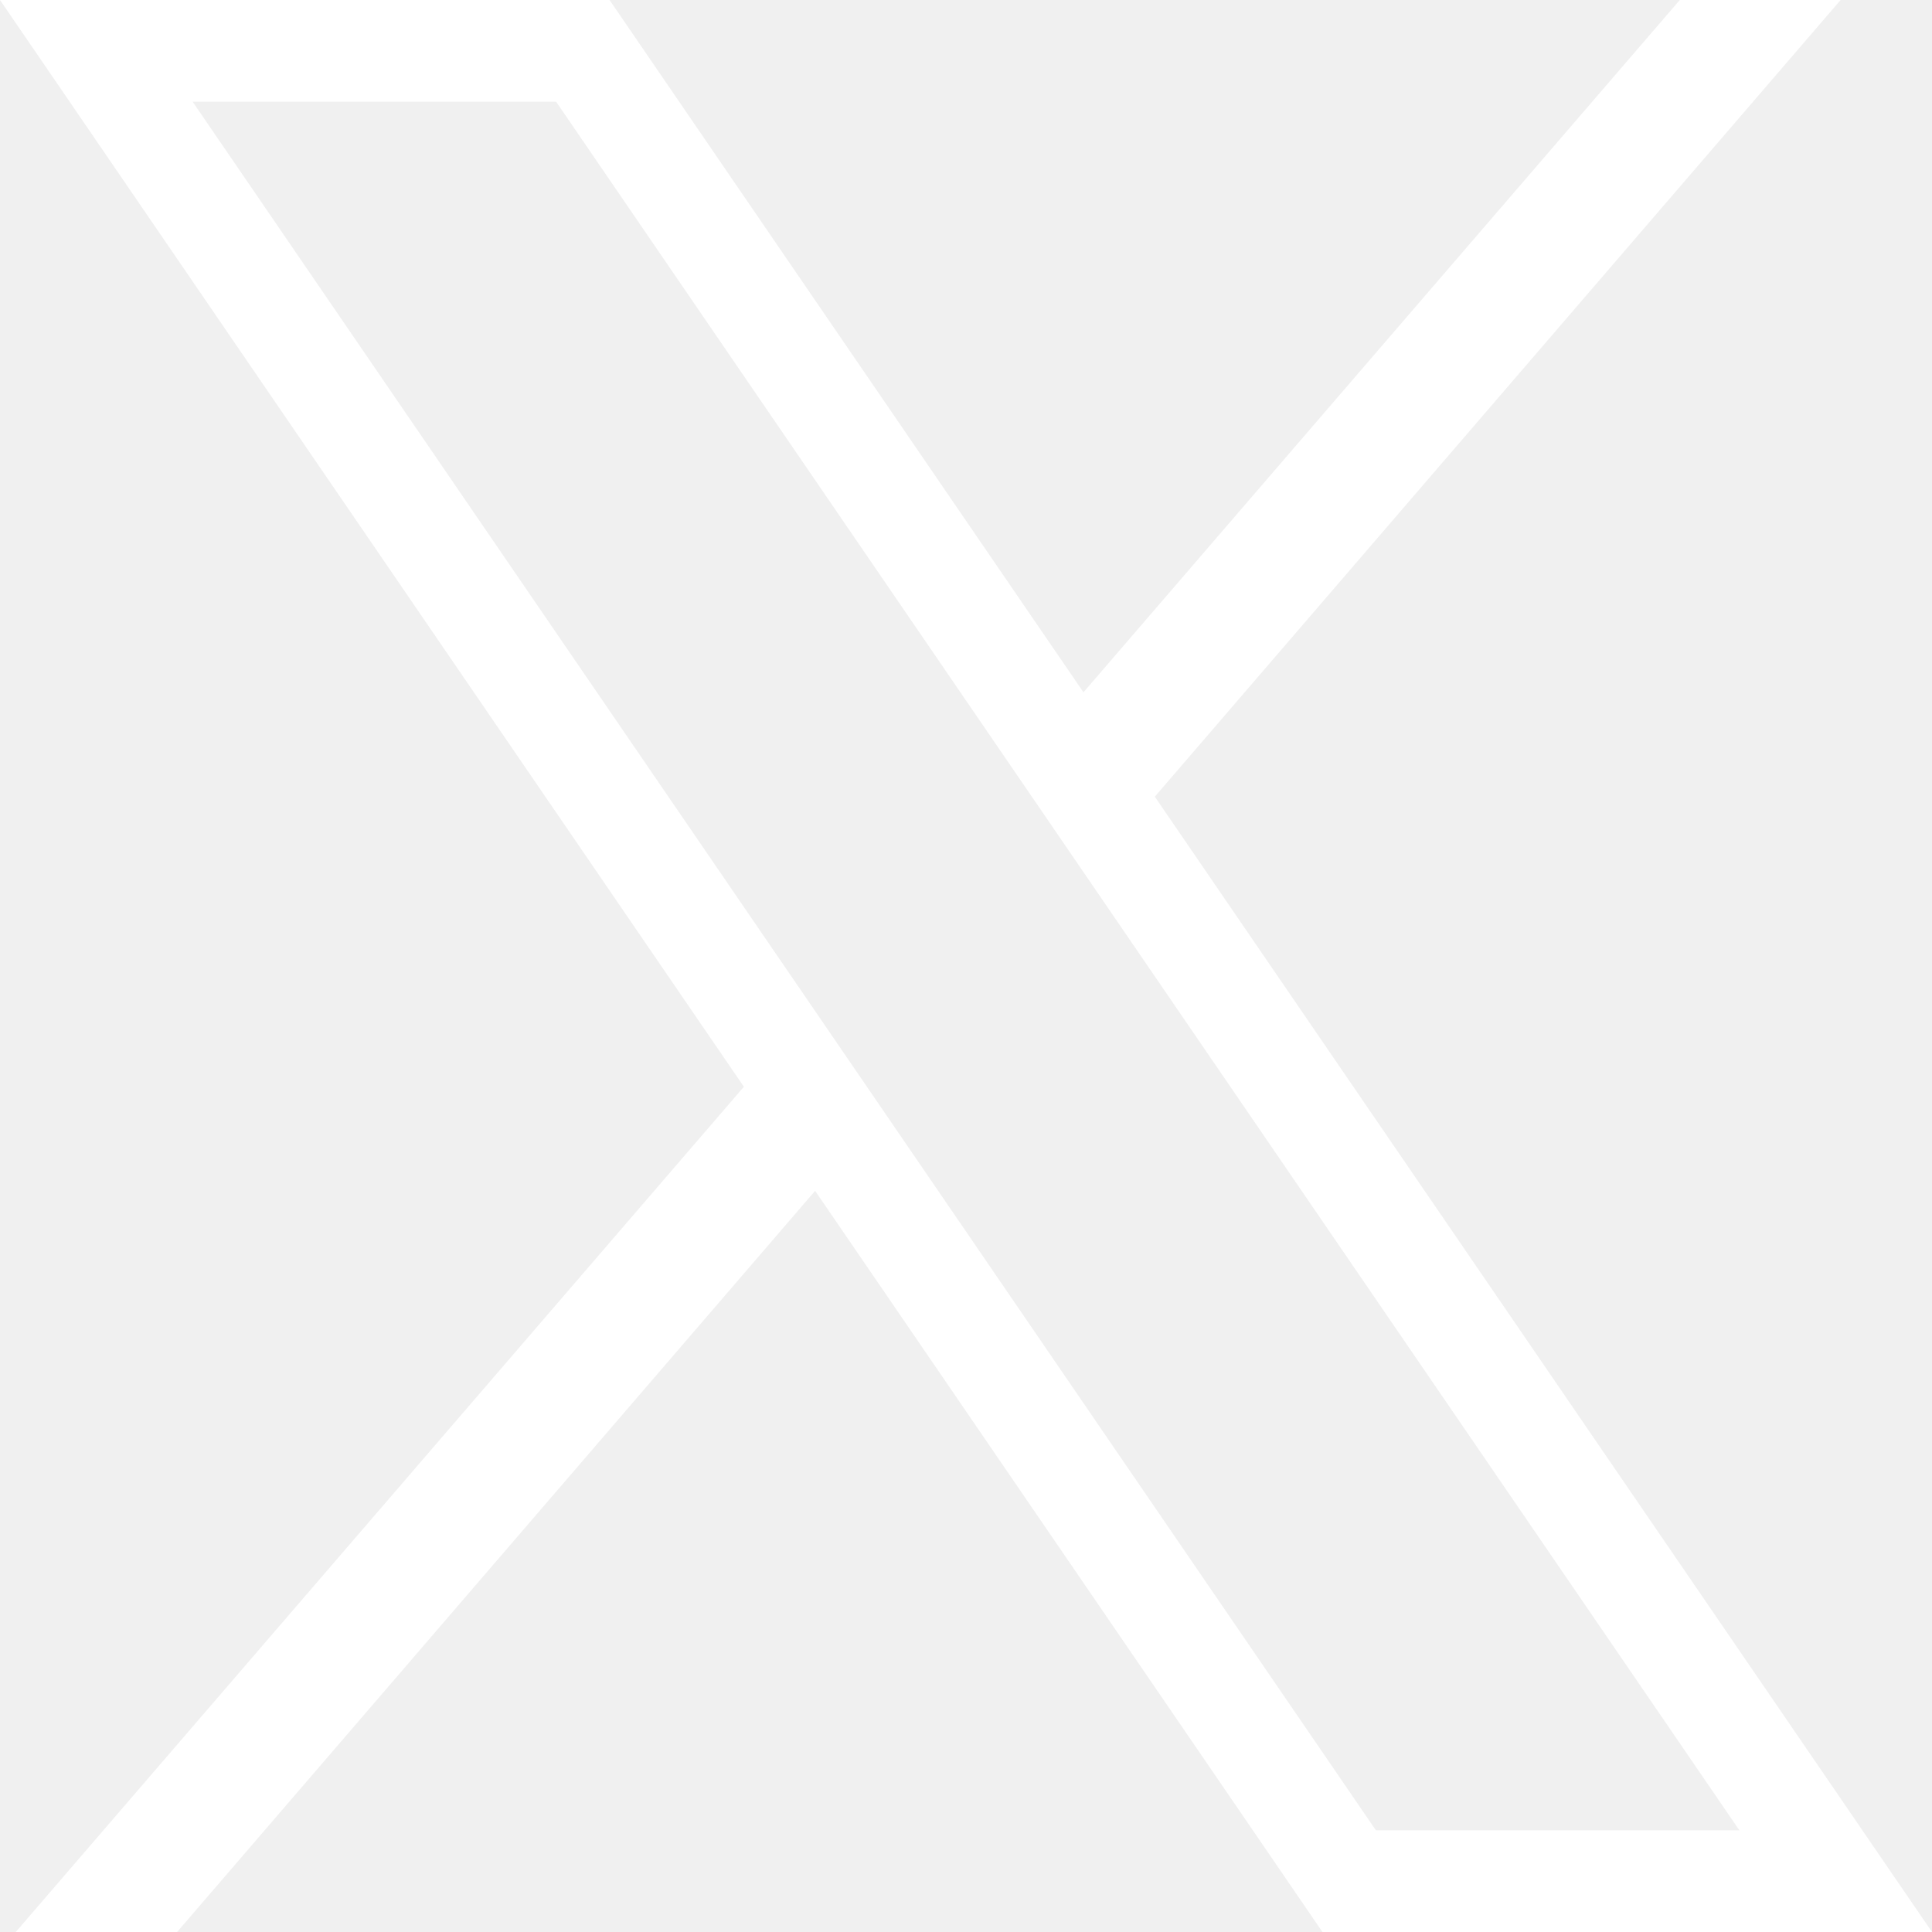
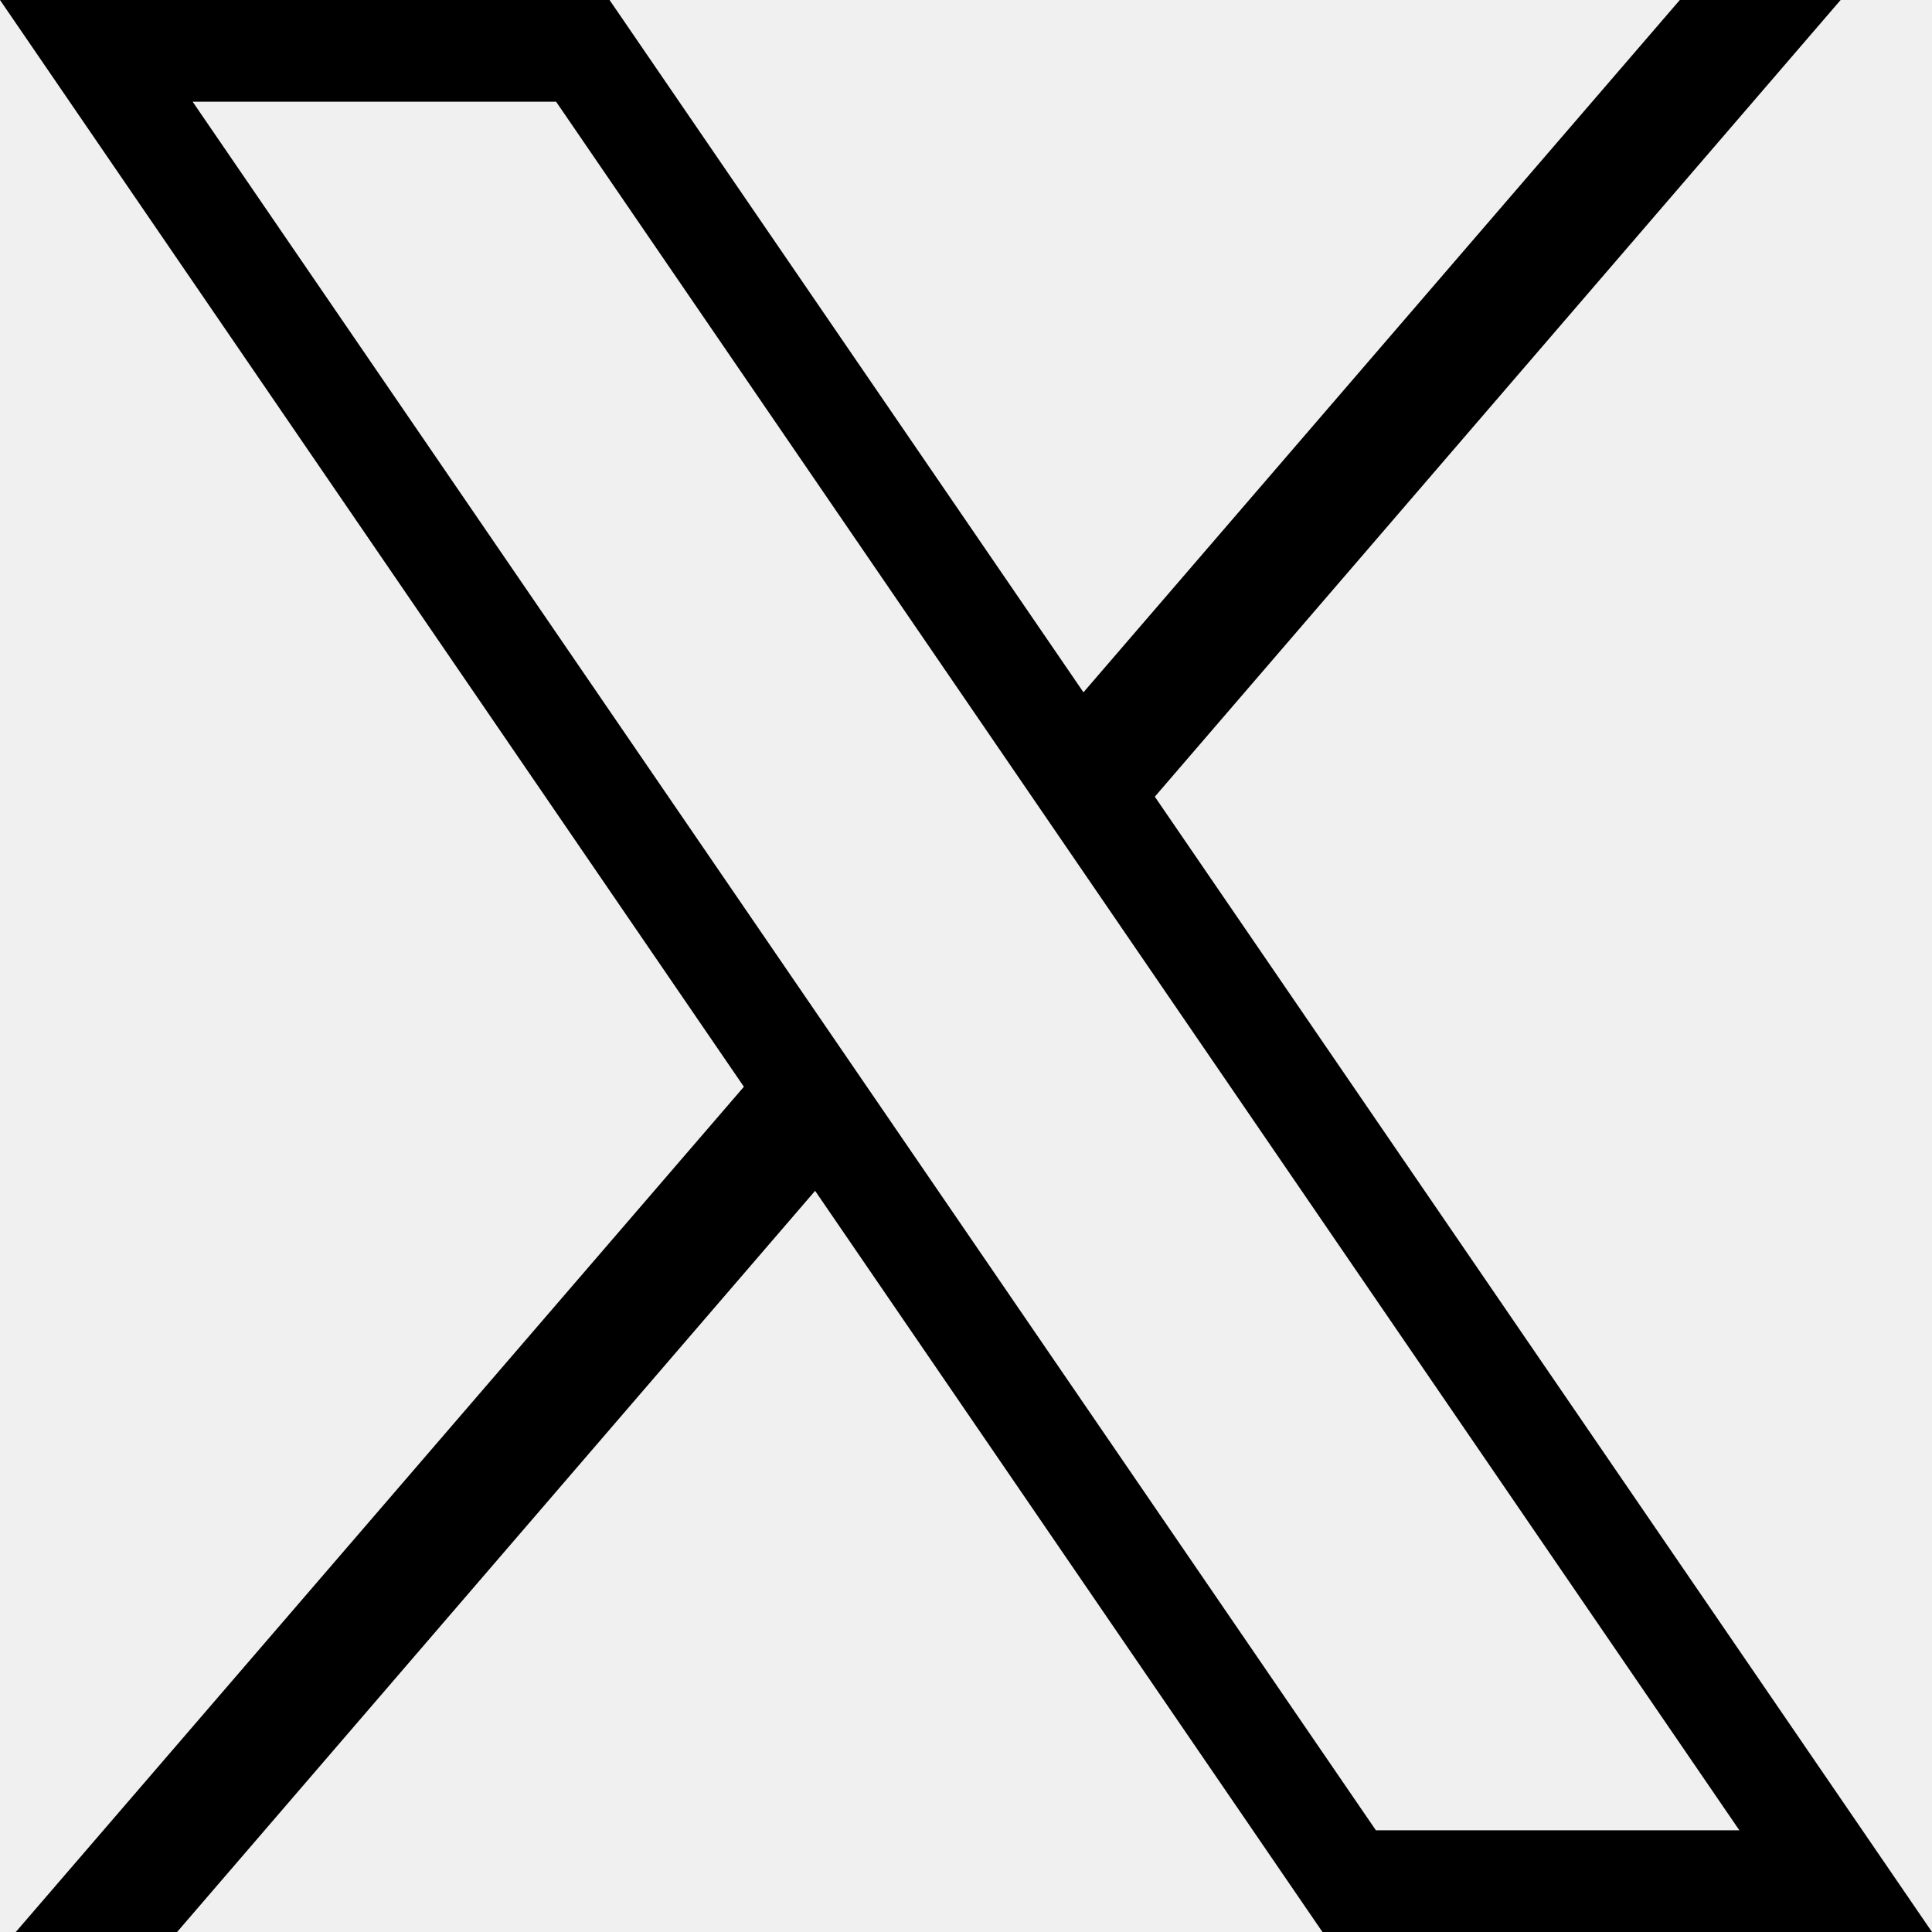
<svg xmlns="http://www.w3.org/2000/svg" class="social-icon-fill" width="30" height="30" viewBox="0 0 30 30" fill="none">
-   <path d="M0 0L11.551 16.875L0.245 30H2.75L12.657 18.491L20.535 30H30L17.932 12.371L28.581 0H26.084L16.824 10.75L9.465 0H0ZM2.991 1.579H8.635L27.009 28.421H21.365L2.991 1.579Z" fill="white" />
+   <path d="M0 0L11.551 16.875L0.245 30H2.75L12.657 18.491L20.535 30H30L17.932 12.371L28.581 0H26.084L16.824 10.75L9.465 0H0ZM2.991 1.579H8.635L27.009 28.421H21.365L2.991 1.579Z" fill="black" />
</svg>
